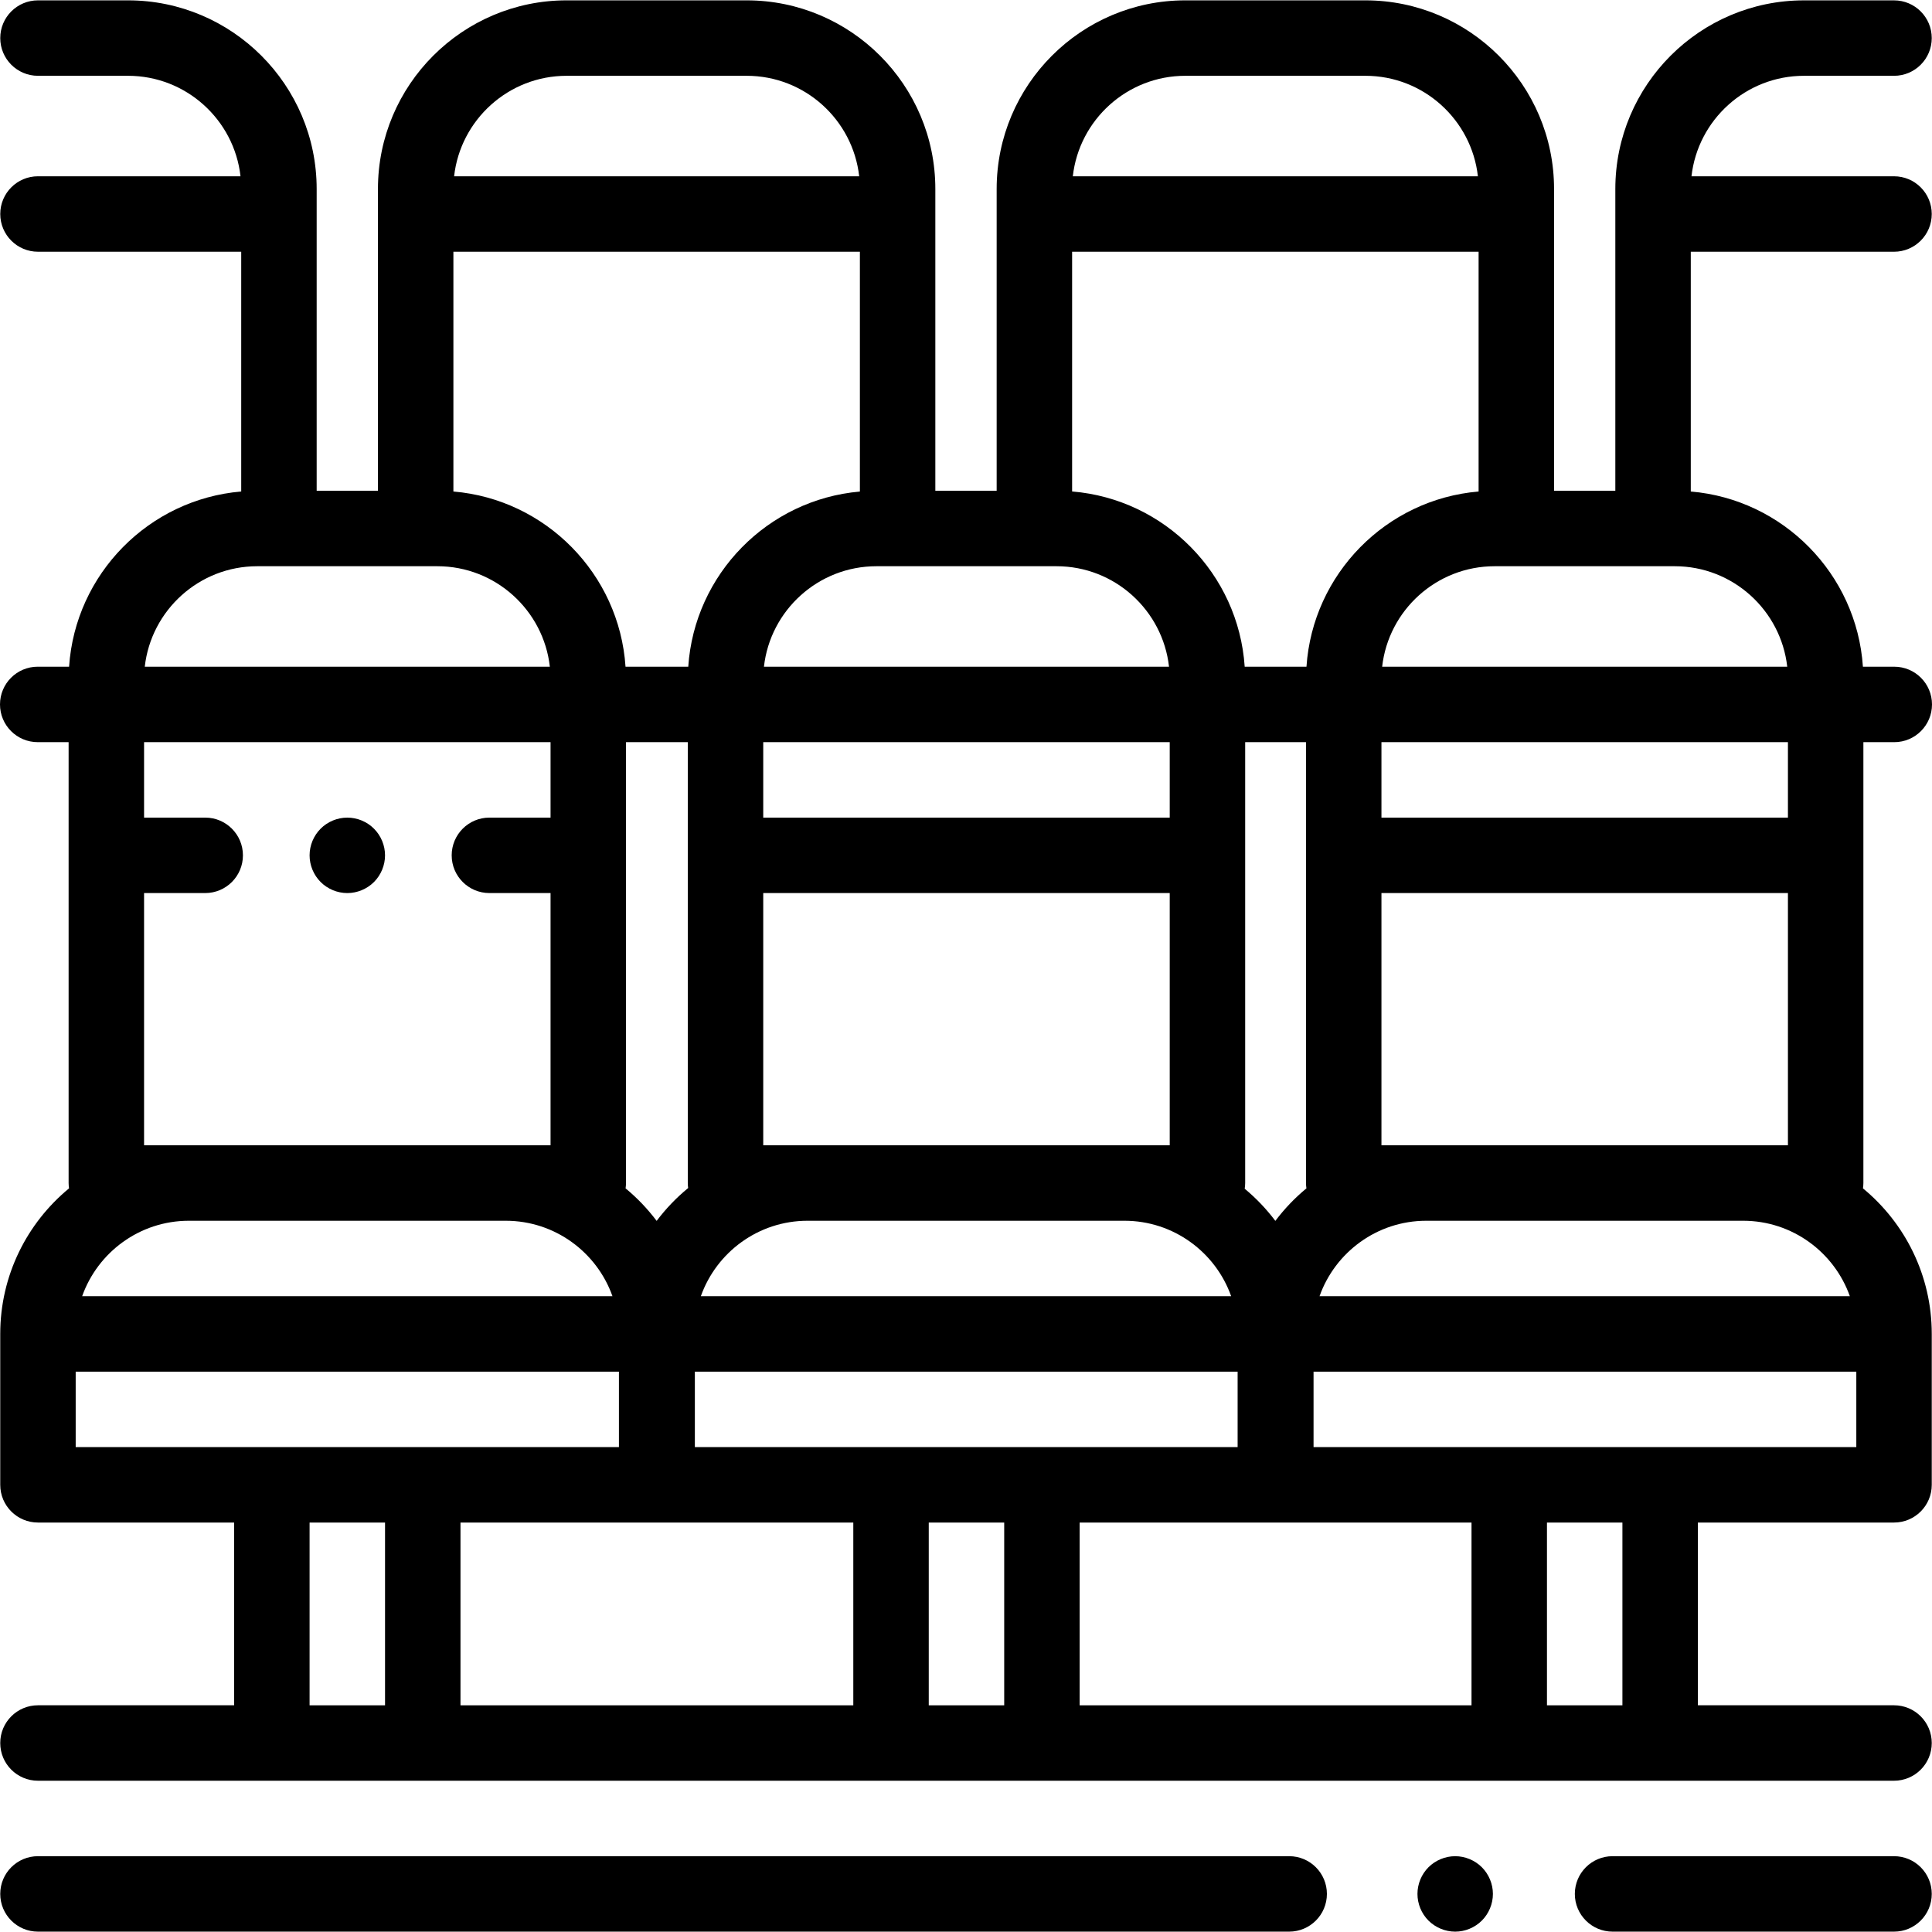
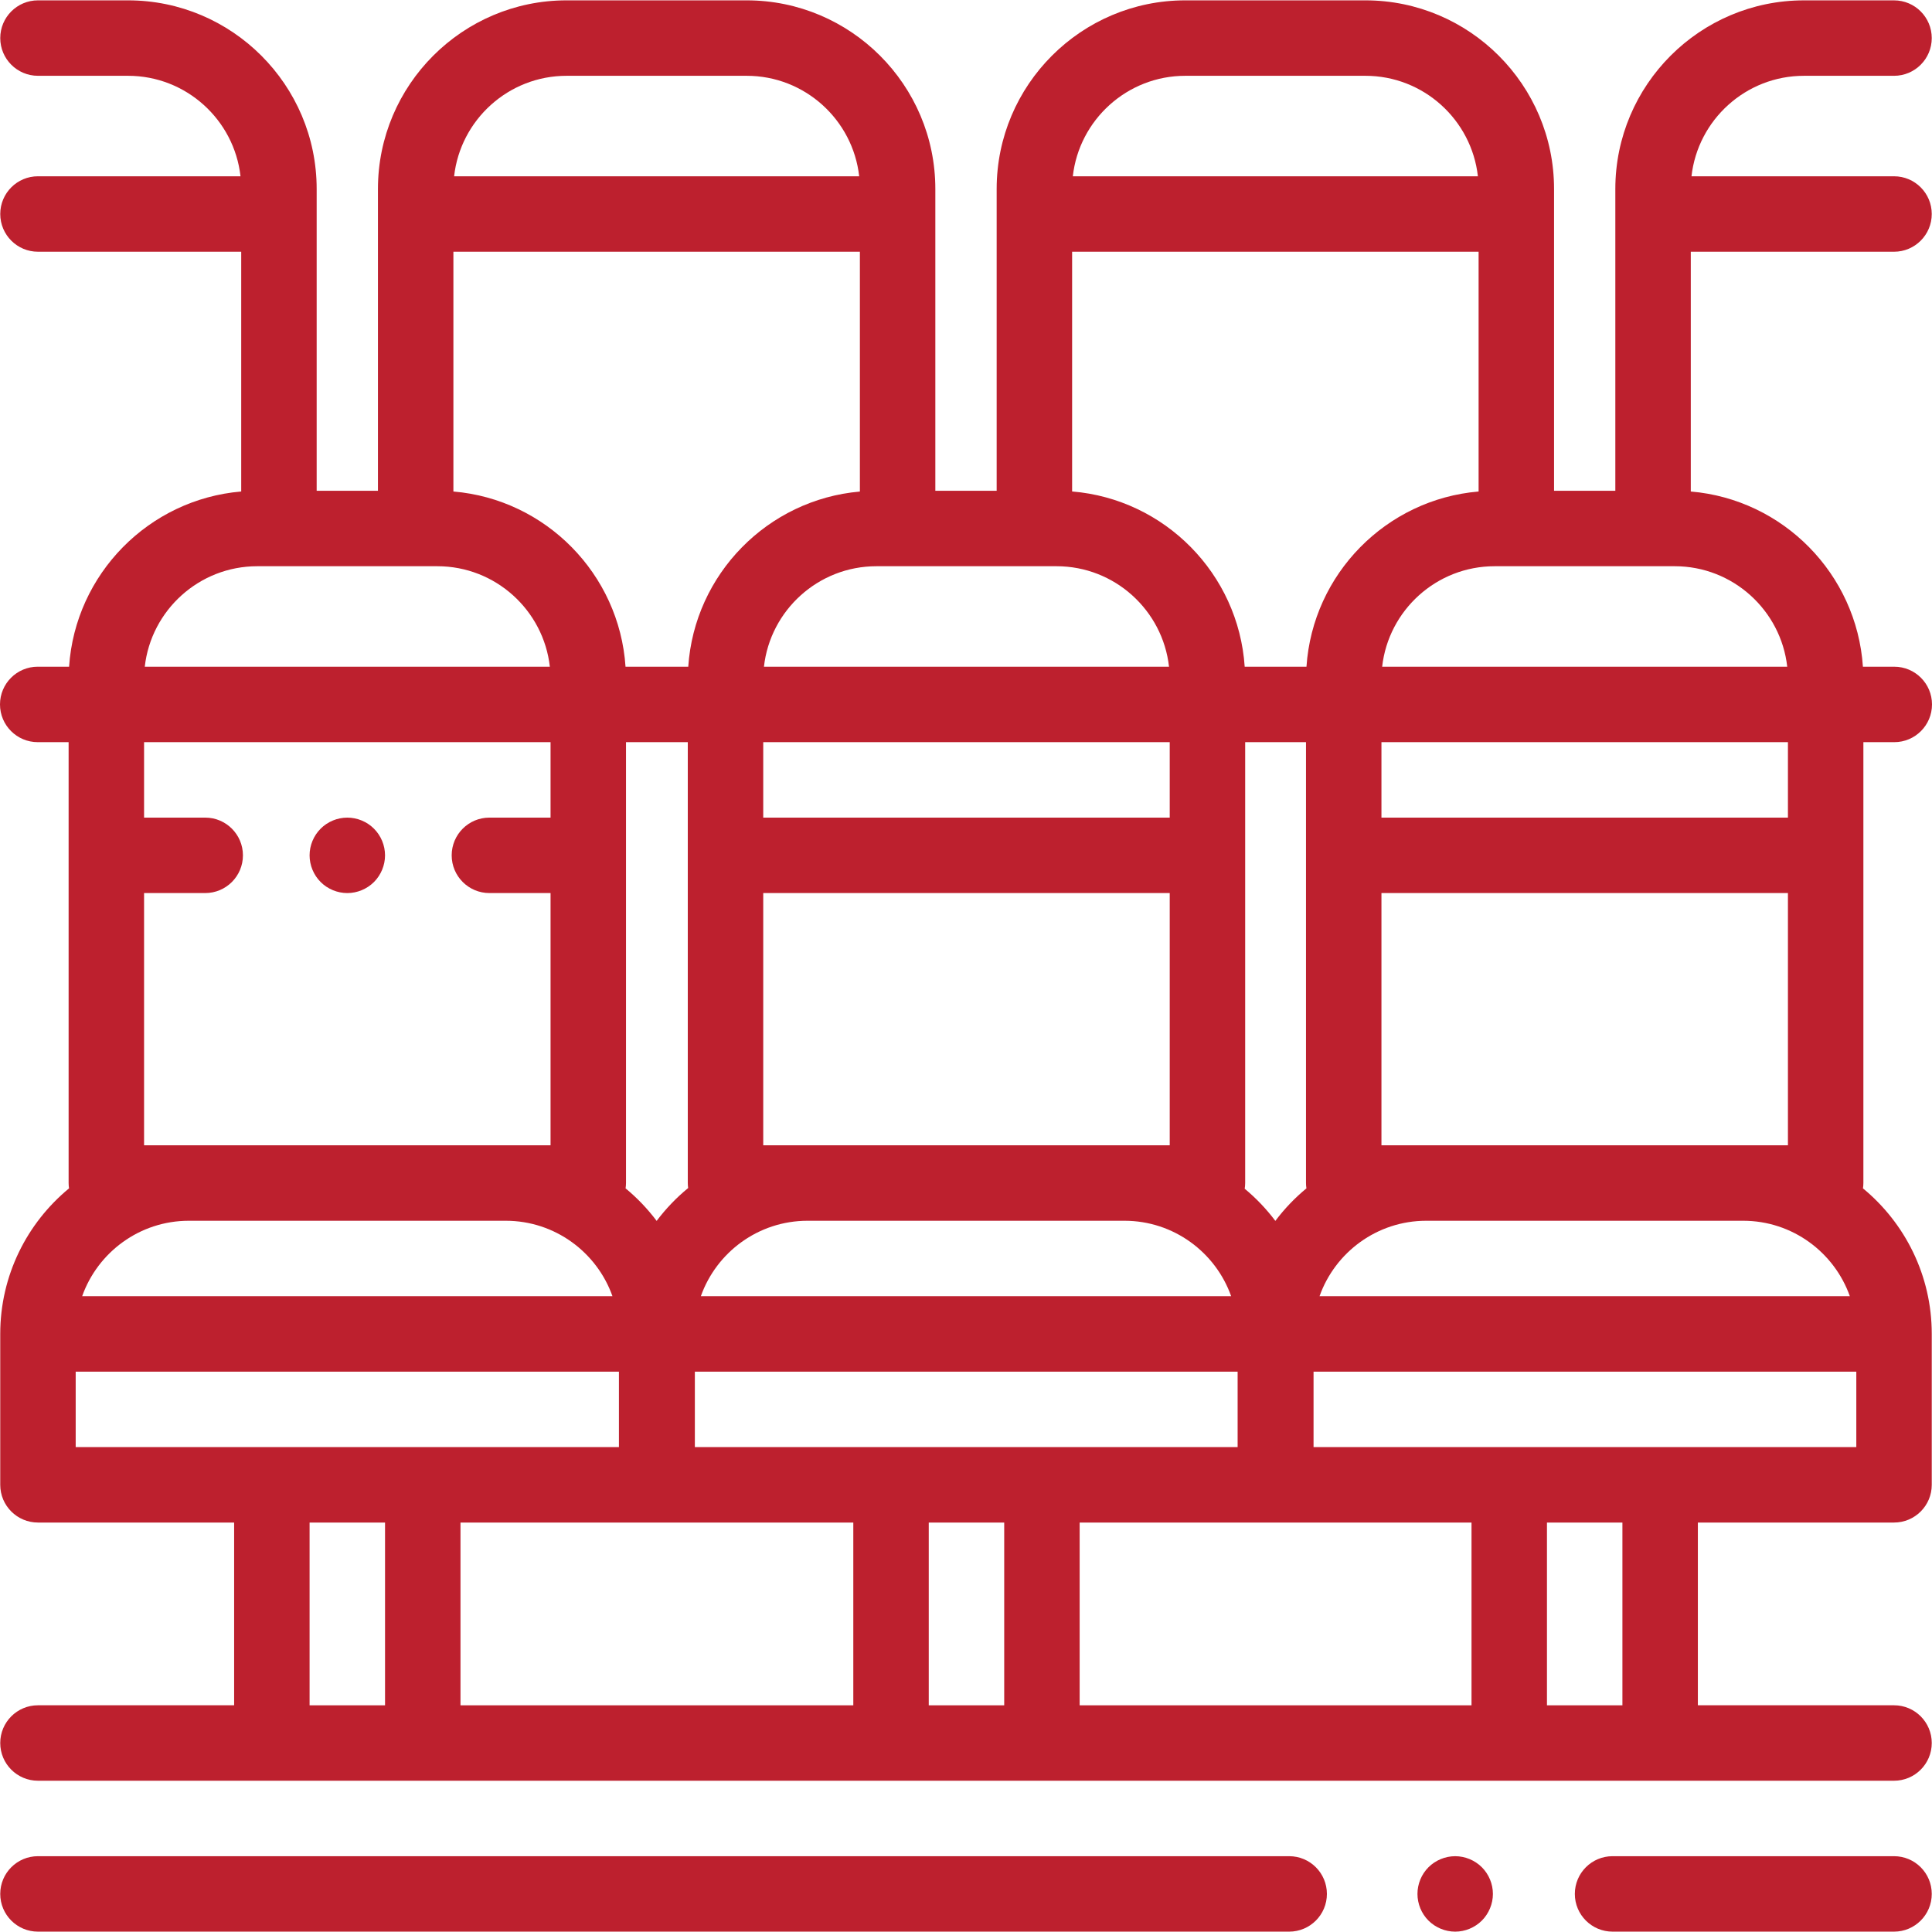
- <svg xmlns="http://www.w3.org/2000/svg" version="1.1" id="Capa_1" x="0px" y="0px" viewBox="0 0 511.999 511.999" style="enable-background:new 0 0 511.999 511.999;" xml:space="preserve">
+ <svg xmlns="http://www.w3.org/2000/svg" version="1.1" id="Capa_1" x="0px" y="0px" viewBox="0 0 511.999 511.999" fill="#bd202e" style="enable-background:new 0 0 511.999 511.999;" xml:space="preserve">
  <g>
    <g>
      <path d="M341.645,491.909H10.06c-5.521,0-9.997,4.476-9.997,9.998c0,5.522,4.477,9.997,9.997,9.997h331.585    c5.521,0,9.997-4.476,9.997-9.997S347.167,491.909,341.645,491.909z" />
    </g>
  </g>
  <g>
    <g>
      <path d="M392.706,494.84c-1.86-1.86-4.439-2.929-7.068-2.929c-2.639,0-5.209,1.07-7.078,2.929    c-1.859,1.86-2.919,4.439-2.919,7.068c0,2.629,1.06,5.209,2.919,7.068c1.87,1.859,4.449,2.929,7.078,2.929s5.199-1.07,7.068-2.929    c1.859-1.859,2.929-4.439,2.929-7.068C395.635,499.269,394.565,496.699,392.706,494.84z" />
    </g>
  </g>
  <g>
    <g>
      <path d="M501.938,491.909h-74.594c-5.521,0-9.997,4.476-9.997,9.998c0,5.522,4.477,9.997,9.997,9.997h74.594    c5.521,0,9.997-4.476,9.997-9.997S507.46,491.909,501.938,491.909z" />
    </g>
  </g>
  <g>
    <g>
      <path d="M493.705,314.929c0.066-0.463,0.111-0.933,0.111-1.414v-86.843V196.68h8.186c5.521,0,9.997-4.476,9.997-9.998    c0-5.522-4.477-9.997-9.997-9.997h-8.312c-1.644-24.591-21.142-44.36-45.616-46.43V66.712h53.862c5.521,0,9.997-4.476,9.997-9.998    c0-5.522-4.477-9.997-9.997-9.997h-53.675c1.679-14.959,14.404-26.628,29.806-26.628h23.869c5.521,0,9.997-4.476,9.997-9.997    s-4.477-9.997-9.997-9.997h-23.869c-27.563,0-49.988,22.424-49.988,49.988v6.633v73.347h-16.24V56.714v-6.633    c0-27.563-22.424-49.988-49.988-49.988h-47.738c-27.563,0-49.988,22.424-49.988,49.988v6.633v73.347h-16.252V56.714v-6.633    c0-27.563-22.424-49.988-49.988-49.988h-47.738c-27.563,0-49.988,22.424-49.988,49.988v6.633v73.347H83.92V56.714v-6.633    c0-27.563-22.424-49.988-49.988-49.988H10.063c-5.521,0-9.997,4.476-9.997,9.997s4.477,9.997,9.997,9.997h23.869    c15.4,0,28.127,11.668,29.806,26.628H10.063c-5.521,0-9.997,4.476-9.997,9.997c0,5.522,4.477,9.998,9.997,9.998h53.862v63.542    c-24.474,2.07-43.972,21.839-45.616,46.43H9.997c-5.521,0-9.997,4.476-9.997,9.997c0,5.522,4.477,9.998,9.997,9.998h8.186v29.993    v86.843c0,0.481,0.046,0.951,0.111,1.414c-11.126,9.176-18.231,23.062-18.231,38.576v39.99c0,5.522,4.477,9.997,9.997,9.997    h51.987v48.426H10.06c-5.521,0-9.997,4.476-9.997,9.998c0,5.522,4.477,9.997,9.997,9.997h491.878c5.521,0,9.997-4.476,9.997-9.997    c0-5.522-4.477-9.998-9.997-9.998h-51.987v-48.426h51.987c5.521,0,9.997-4.476,9.997-9.997v-39.99    C511.936,337.992,504.832,324.105,493.705,314.929z M490.227,343.508H349.69c4.126-11.637,15.245-19.995,28.279-19.995h83.979    C474.982,323.513,486.101,331.87,490.227,343.508z M366.097,303.518V236.67H473.82v66.848H366.097z M473.82,216.675H366.097    V196.68H473.82V216.675z M443.829,150.056c15.4,0,28.126,11.669,29.805,26.628H366.285c1.679-14.959,14.404-26.628,29.806-26.628    H443.829z M314.113,20.088h47.738c15.4,0,28.127,11.668,29.806,26.628H284.308C285.987,31.758,298.713,20.088,314.113,20.088z     M284.121,66.712h107.723v63.542c-24.474,2.07-43.972,21.839-45.616,46.43h-16.371c-1.647-24.632-21.206-44.424-45.737-46.44    V66.712z M346.213,314.93c-3.073,2.534-5.839,5.429-8.234,8.618c-2.365-3.149-5.094-6.01-8.122-8.523    c0.075-0.494,0.126-0.995,0.126-1.509v-86.843v-29.993h16.119v29.993v86.843C346.102,313.998,346.148,314.467,346.213,314.93z     M309.988,236.67v66.848h-11.999H214.01h-11.745V236.67H309.988z M202.265,216.675V196.68h107.723v19.995H202.265z     M214.01,323.513h83.979c13.034,0,24.153,8.357,28.279,19.995H185.731C189.857,331.871,200.976,323.513,214.01,323.513z     M327.982,363.503v19.995H184.144v-19.995H327.982z M279.996,150.056c15.4,0,28.127,11.668,29.806,26.628H202.453    c1.679-14.959,14.404-26.628,29.806-26.628H279.996z M150.149,20.088h47.738c15.4,0,28.127,11.668,29.806,26.628H120.343    C122.022,31.758,134.748,20.088,150.149,20.088z M120.156,66.712h107.723v63.553c-24.412,2.13-43.842,21.874-45.483,46.419    h-16.625c-1.644-24.591-21.142-44.36-45.616-46.43V66.712z M182.368,314.84c-3.118,2.556-5.924,5.481-8.348,8.708    c-2.395-3.189-5.161-6.083-8.234-8.619c0.066-0.463,0.111-0.932,0.111-1.414v-86.843V196.68h16.373v29.993v86.843    C182.27,313.966,182.31,314.406,182.368,314.84z M68.171,150.056h47.738c15.4,0,28.127,11.668,29.806,26.628H38.366    C40.045,161.725,52.771,150.056,68.171,150.056z M38.179,236.67h16.204c5.521,0,9.997-4.476,9.997-9.997    c0-5.522-4.477-9.998-9.997-9.998H38.179V196.68h107.723v19.995h-16.204c-5.521,0-9.997,4.476-9.997,9.998    c0,5.522,4.477,9.997,9.997,9.997h16.204v66.848H38.179V236.67z M50.051,323.513h83.979c13.034,0,24.153,8.357,28.279,19.995    H21.772C25.898,331.871,37.017,323.513,50.051,323.513z M20.058,383.498v-19.995h143.964v19.995H20.058z M102.038,451.919H82.043    v-48.426h19.995V451.919z M226.133,451.919h-104.1v-48.426h51.987c0.021,0,0.042-0.003,0.063-0.003s0.042,0.003,0.063,0.003    h51.987V451.919z M266.124,451.919h-19.995v-48.426h19.995V451.919z M389.966,451.919H286.119v-48.426h51.86h0.127h51.86V451.919z     M429.956,451.919h-19.995v-48.426h19.995V451.919z M491.941,383.498H348.104v-19.995h143.837V383.498z" />
    </g>
  </g>
  <g>
    <g>
      <path d="M99.107,219.608c-1.859-1.87-4.438-2.929-7.067-2.929s-5.209,1.06-7.068,2.929c-1.86,1.86-2.929,4.429-2.929,7.068    c0,2.629,1.069,5.209,2.929,7.068c1.861,1.86,4.439,2.929,7.068,2.929s5.209-1.07,7.067-2.929c1.86-1.859,2.93-4.439,2.93-7.068    C102.038,224.037,100.968,221.468,99.107,219.608z" />
    </g>
  </g>
  <g>
</g>
  <g>
</g>
  <g>
</g>
  <g>
</g>
  <g>
</g>
  <g>
</g>
  <g>
</g>
  <g>
</g>
  <g>
</g>
  <g>
</g>
  <g>
</g>
  <g>
</g>
  <g>
</g>
  <g>
</g>
  <g>
</g>
</svg>
